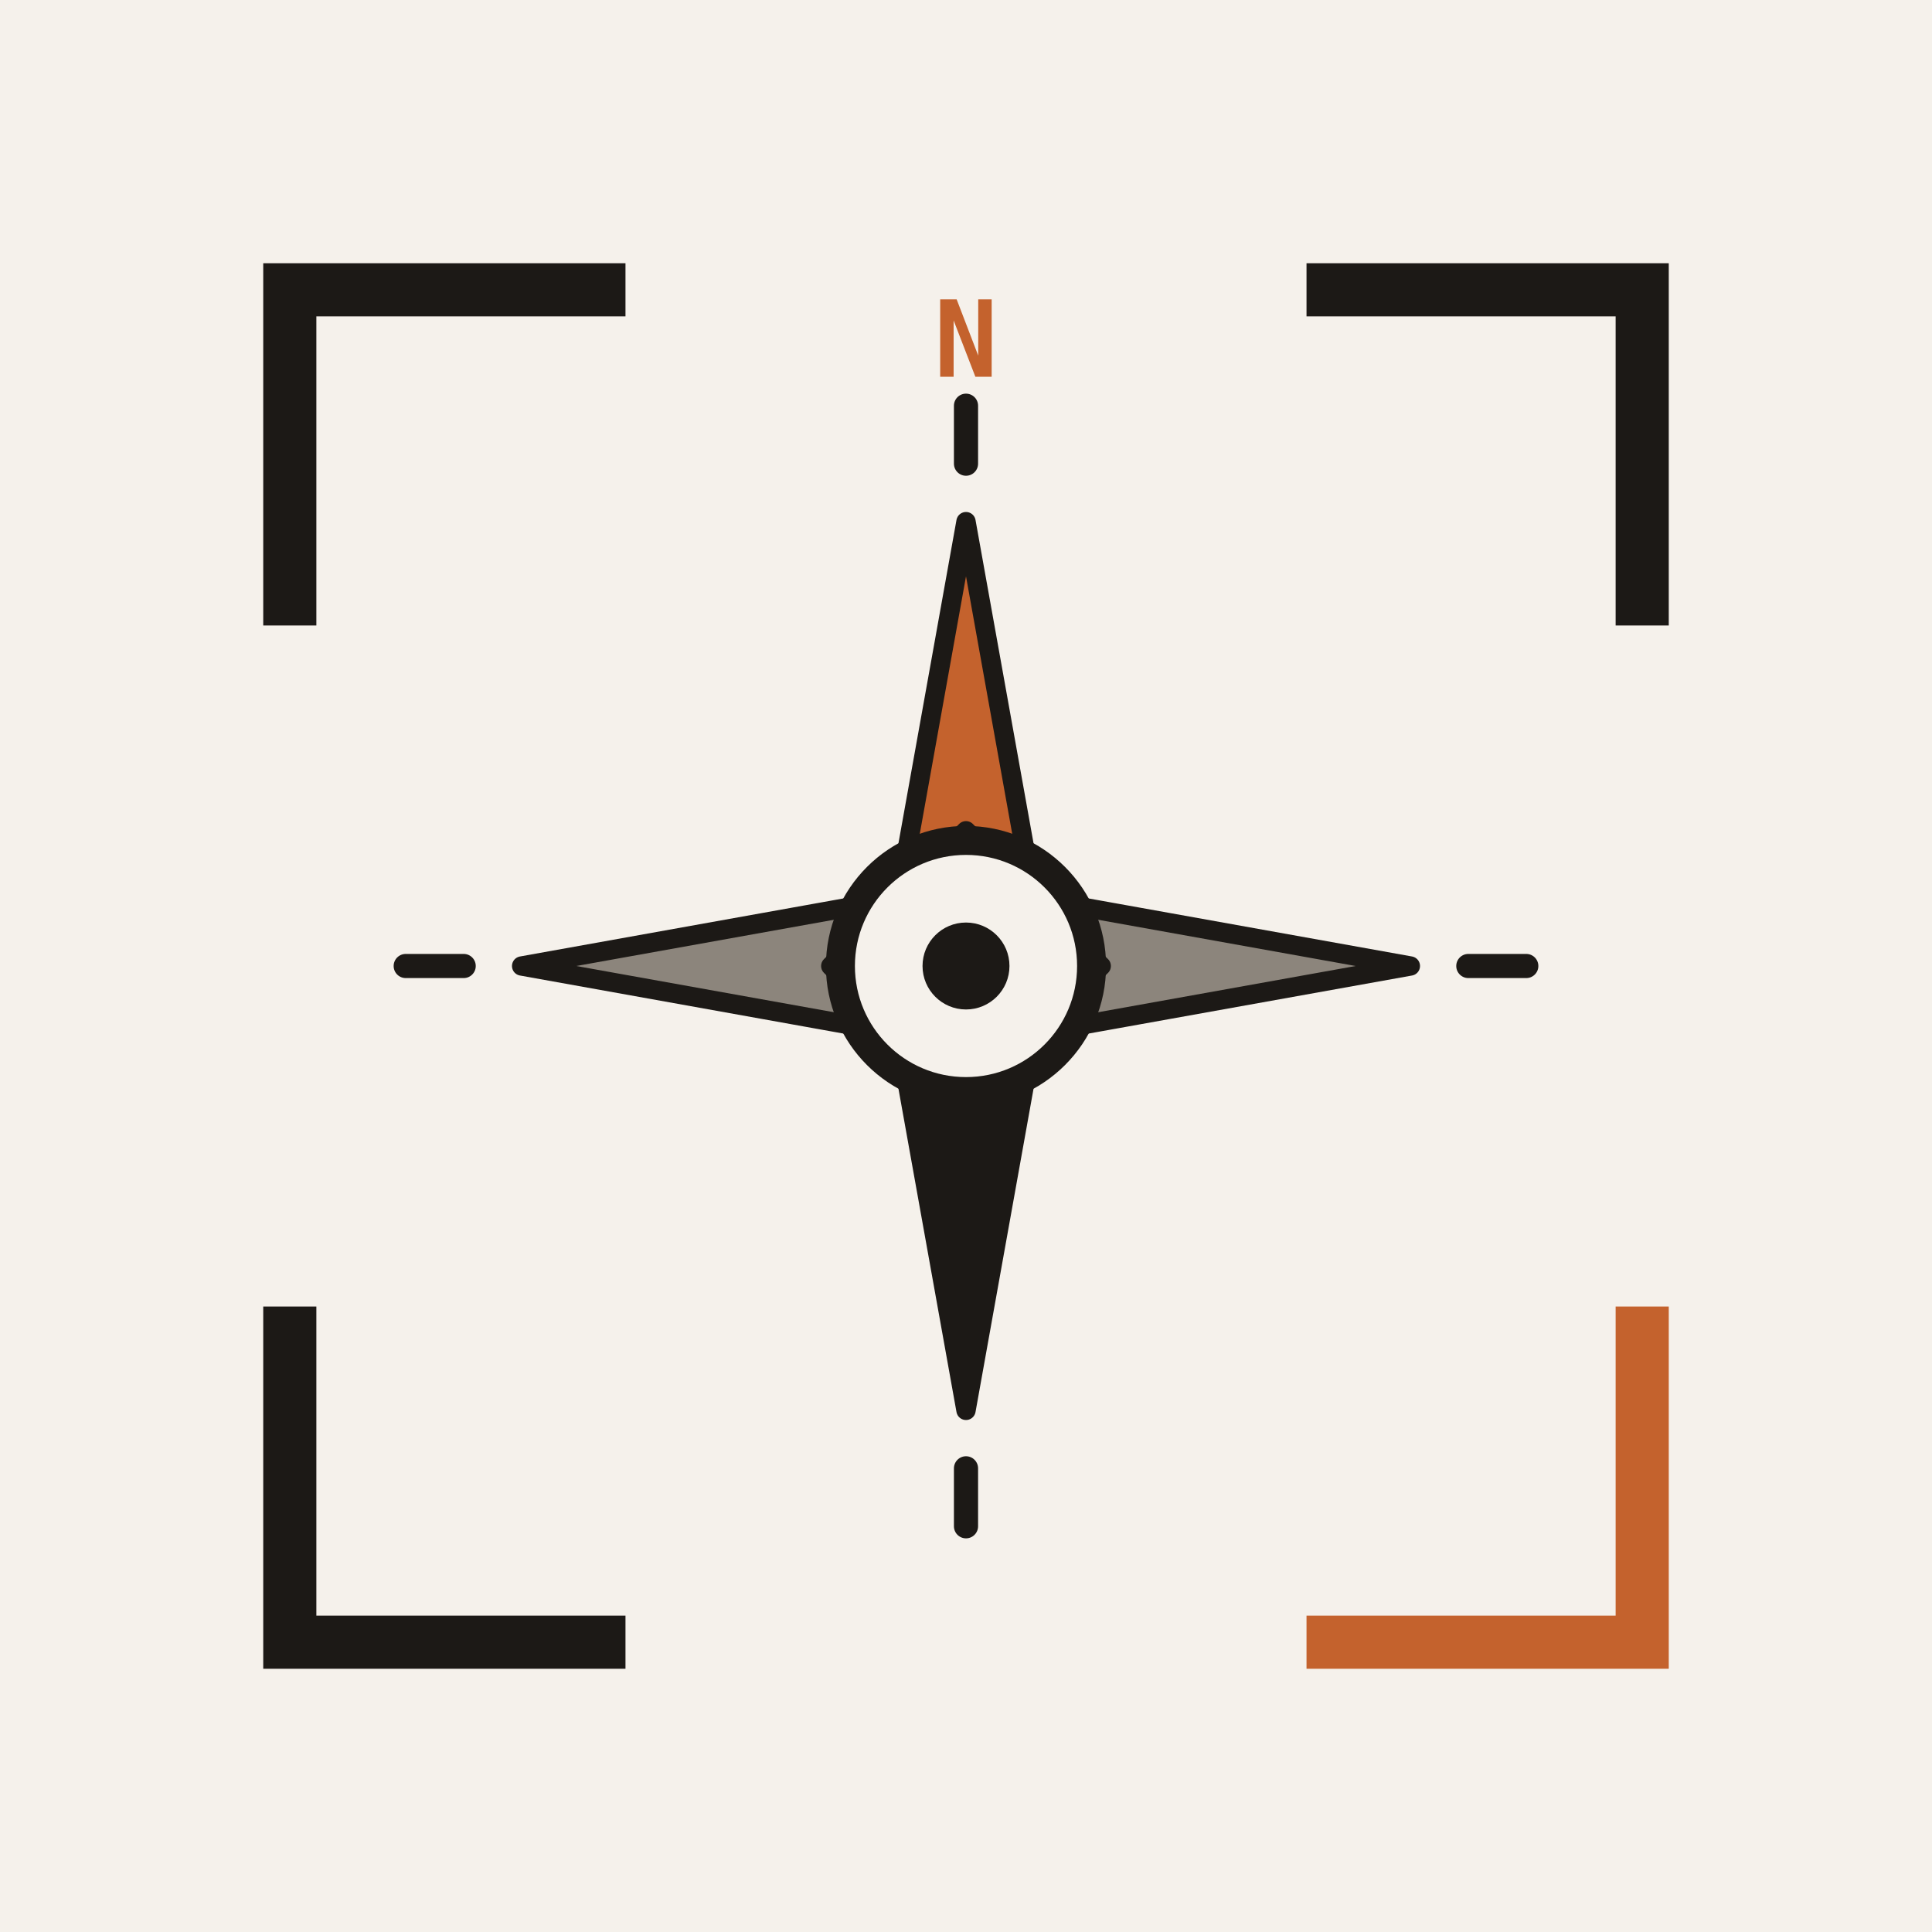
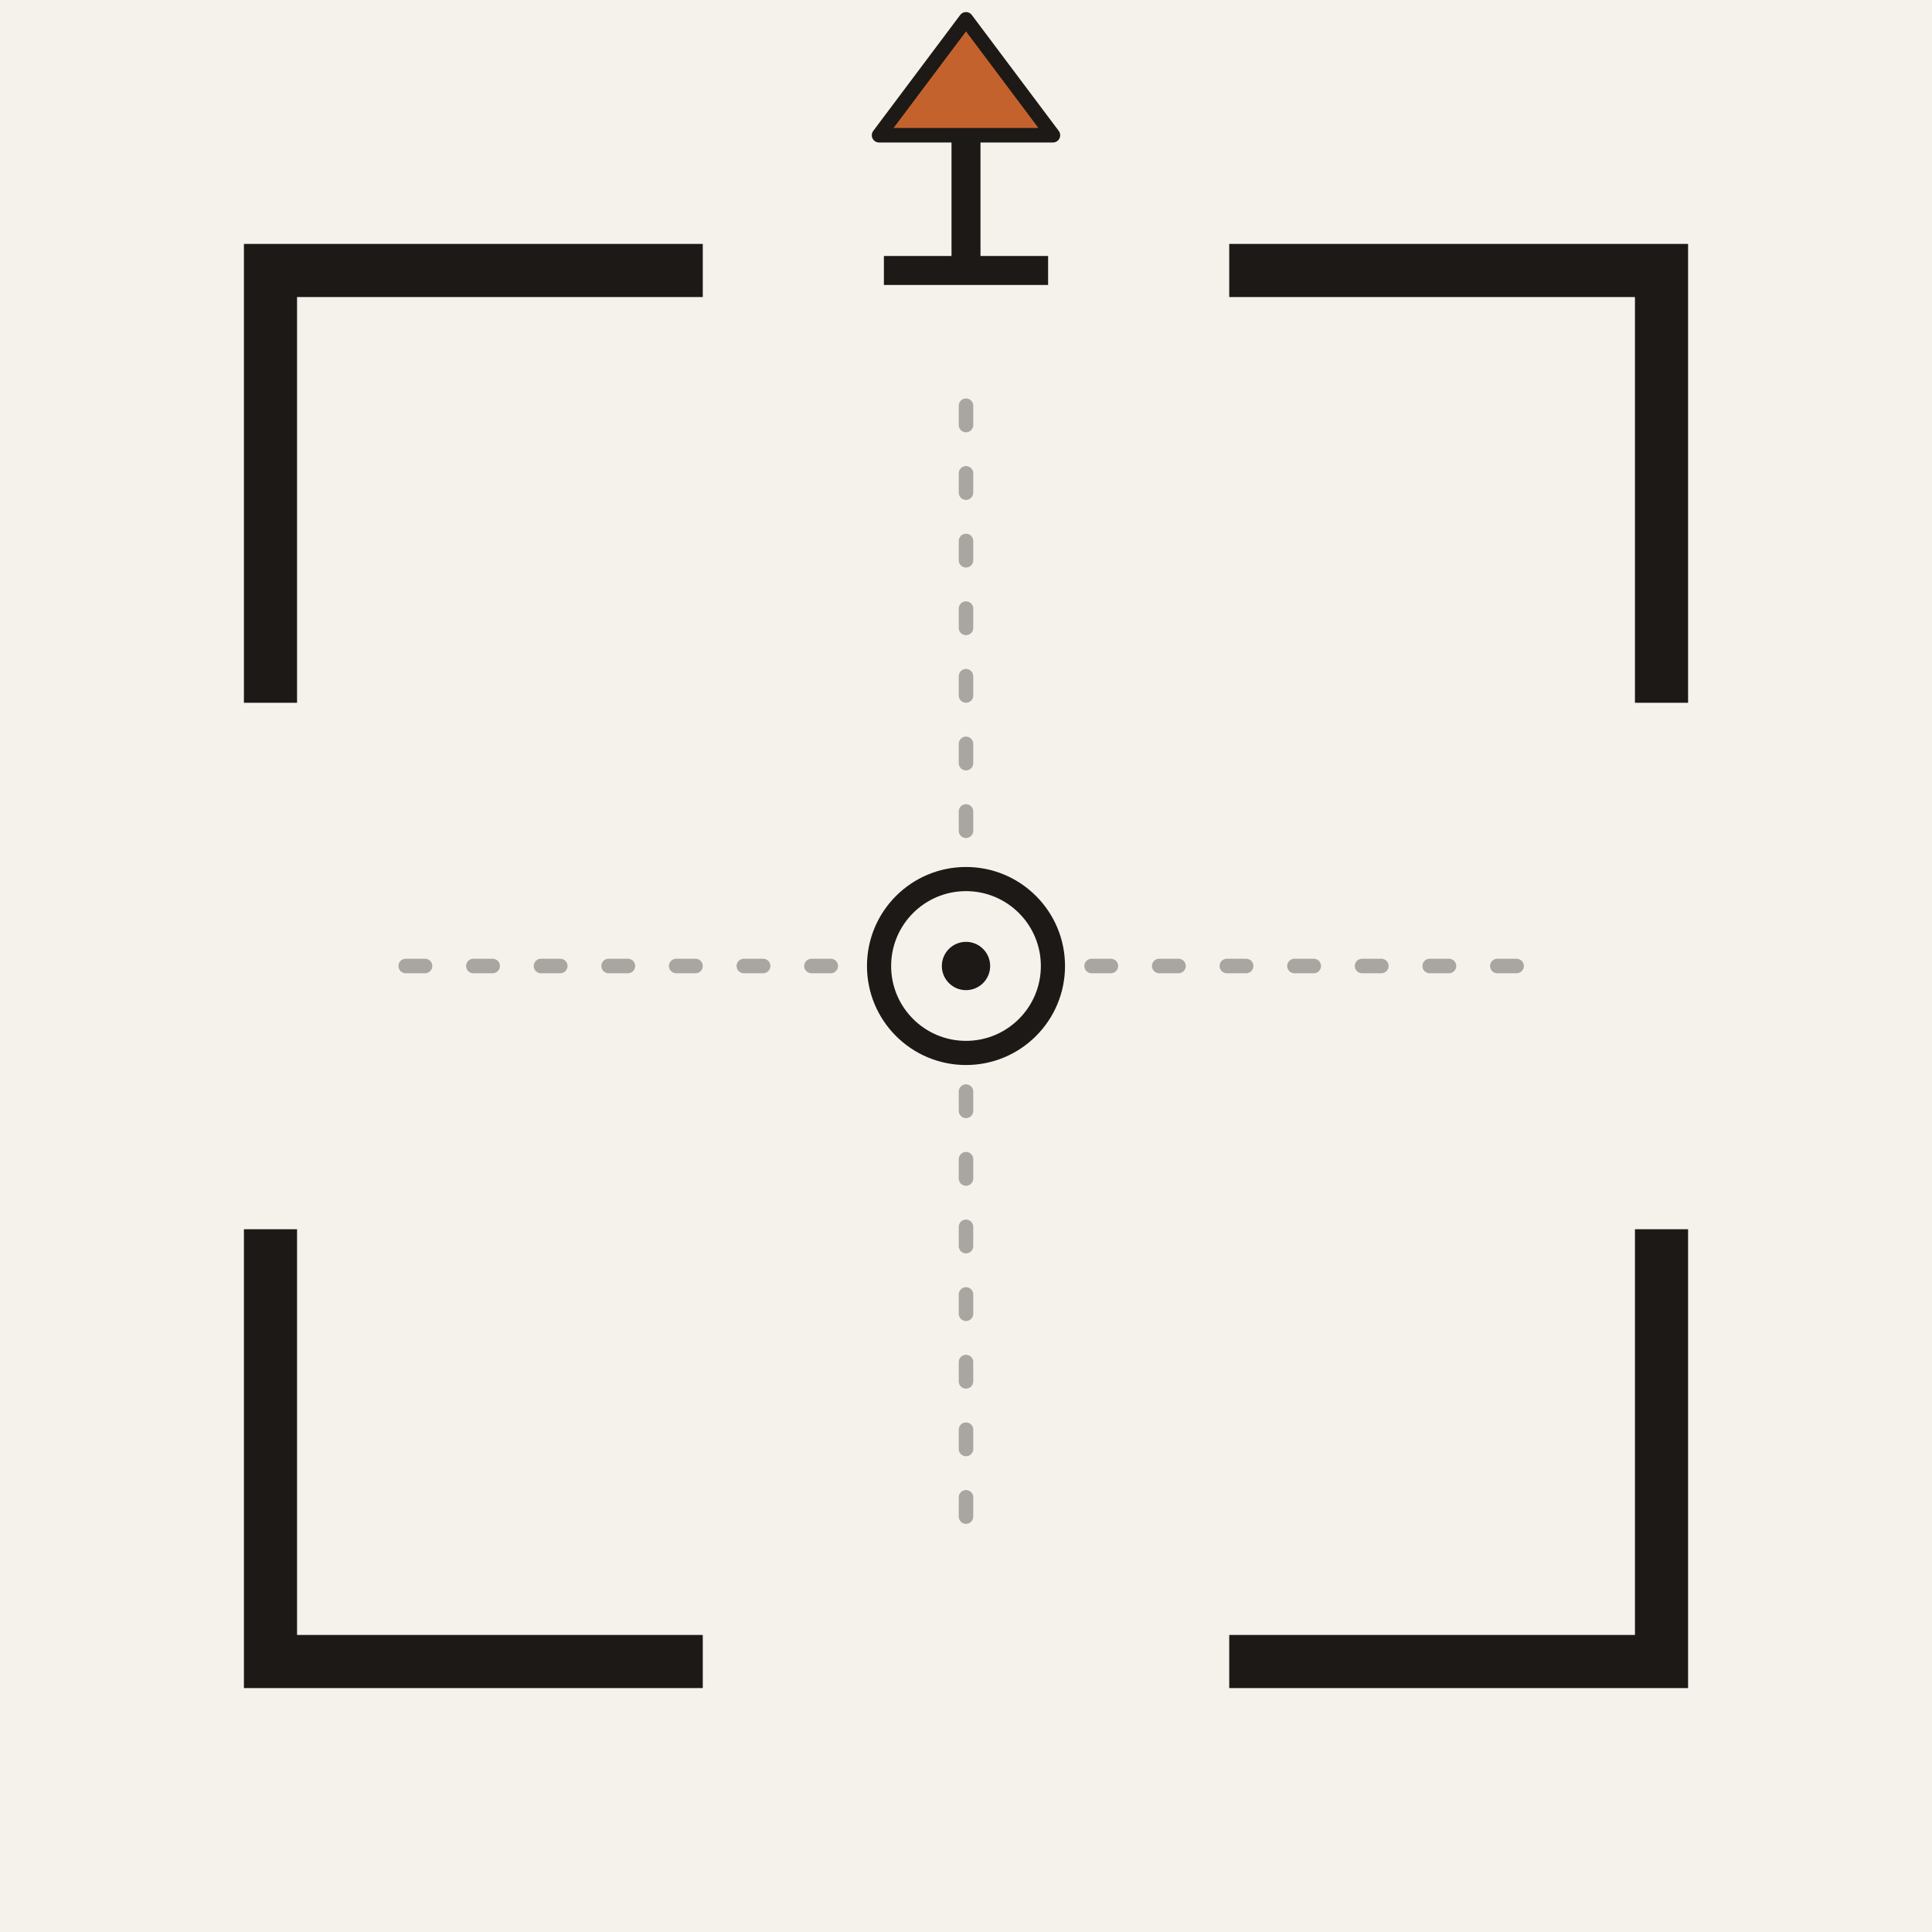
<svg xmlns="http://www.w3.org/2000/svg" viewBox="0 0 200 200" fill="none">
  <rect width="200" height="200" fill="#F5F1EB" />
-   <defs>
-     <filter id="grain1" x="0%" y="0%" width="100%" height="100%">
-       <feTurbulence type="fractalNoise" baseFrequency="0.75" numOctaves="4" stitchTiles="stitch" result="noise" />
-       <feColorMatrix type="saturate" values="0" in="noise" result="grayNoise" />
-       <feBlend in="SourceGraphic" in2="grayNoise" mode="multiply" result="blended" />
-       <feComposite in="blended" in2="SourceGraphic" operator="in" />
-     </filter>
-   </defs>
-   <path d="M 30 62 L 30 30 L 62 30" stroke="#1C1916" stroke-width="5.5" stroke-linecap="square" stroke-linejoin="miter" />
-   <path d="M 138 30 L 170 30 L 170 62" stroke="#1C1916" stroke-width="5.5" stroke-linecap="square" stroke-linejoin="miter" />
-   <path d="M 30 138 L 30 170 L 62 170" stroke="#1C1916" stroke-width="5.5" stroke-linecap="square" stroke-linejoin="miter" />
-   <path d="M 138 170 L 170 170 L 170 138" stroke="#C4622D" stroke-width="5.5" stroke-linecap="square" stroke-linejoin="miter" />
-   <polygon points="100,54  107,93  100,86  93,93" fill="#C4622D" stroke="#1C1916" stroke-width="2" stroke-linejoin="round" />
-   <polygon points="100,146  107,107  100,114  93,107" fill="#1C1916" stroke="#1C1916" stroke-width="2" stroke-linejoin="round" />
-   <polygon points="54,100  93,107  86,100  93,93" fill="#8C857C" stroke="#1C1916" stroke-width="2" stroke-linejoin="round" />
-   <polygon points="146,100  107,107  114,100  107,93" fill="#8C857C" stroke="#1C1916" stroke-width="2" stroke-linejoin="round" />
-   <circle cx="100" cy="100" r="13" fill="#F5F1EB" stroke="#1C1916" stroke-width="3" />
-   <circle cx="100" cy="100" r="4.5" fill="#1C1916" />
-   <line x1="100" y1="42" x2="100" y2="48" stroke="#1C1916" stroke-width="2.5" stroke-linecap="round" />
-   <line x1="100" y1="152" x2="100" y2="158" stroke="#1C1916" stroke-width="2.5" stroke-linecap="round" />
-   <line x1="42" y1="100" x2="48" y2="100" stroke="#1C1916" stroke-width="2.5" stroke-linecap="round" />
-   <line x1="152" y1="100" x2="158" y2="100" stroke="#1C1916" stroke-width="2.5" stroke-linecap="round" />
-   <text x="100" y="39" text-anchor="middle" font-family="Inconsolata, monospace" font-size="11" font-weight="800" fill="#C4622D" letter-spacing="0">N</text>
+   <path d="M 28 70 L 28 28 L 70 28" stroke="#1C1916" stroke-width="5.5" stroke-linecap="square" stroke-linejoin="miter" />
+   <path d="M 130 28 L 172 28 L 172 70" stroke="#1C1916" stroke-width="5.5" stroke-linecap="square" stroke-linejoin="miter" />
+   <path d="M 28 130 L 28 172 L 70 172" stroke="#1C1916" stroke-width="5.5" stroke-linecap="square" stroke-linejoin="miter" />
+   <path d="M 130 172 L 172 172 L 172 130" stroke="#1C1916" stroke-width="5.5" stroke-linecap="square" stroke-linejoin="miter" />
+   <line x1="100" y1="28" x2="100" y2="10" stroke="#1C1916" stroke-width="3" stroke-linecap="butt" />
+   <polygon points="100,2 91,14 109,14" fill="#C4622D" stroke="#1C1916" stroke-width="1.5" stroke-linejoin="round" />
+   <line x1="93" y1="28" x2="107" y2="28" stroke="#1C1916" stroke-width="3" stroke-linecap="square" />
+   <line x1="42" y1="100" x2="87" y2="100" stroke="#1C1916" stroke-width="1.5" stroke-linecap="round" stroke-dasharray="2 5" opacity="0.35" />
+   <line x1="113" y1="100" x2="158" y2="100" stroke="#1C1916" stroke-width="1.5" stroke-linecap="round" stroke-dasharray="2 5" opacity="0.35" />
+   <line x1="100" y1="42" x2="100" y2="87" stroke="#1C1916" stroke-width="1.5" stroke-linecap="round" stroke-dasharray="2 5" opacity="0.35" />
+   <line x1="100" y1="113" x2="100" y2="158" stroke="#1C1916" stroke-width="1.5" stroke-linecap="round" stroke-dasharray="2 5" opacity="0.35" />
+   <circle cx="100" cy="100" r="9" fill="#F5F1EB" stroke="#1C1916" stroke-width="2.5" />
+   <circle cx="100" cy="100" r="2.5" fill="#1C1916" />
</svg>
